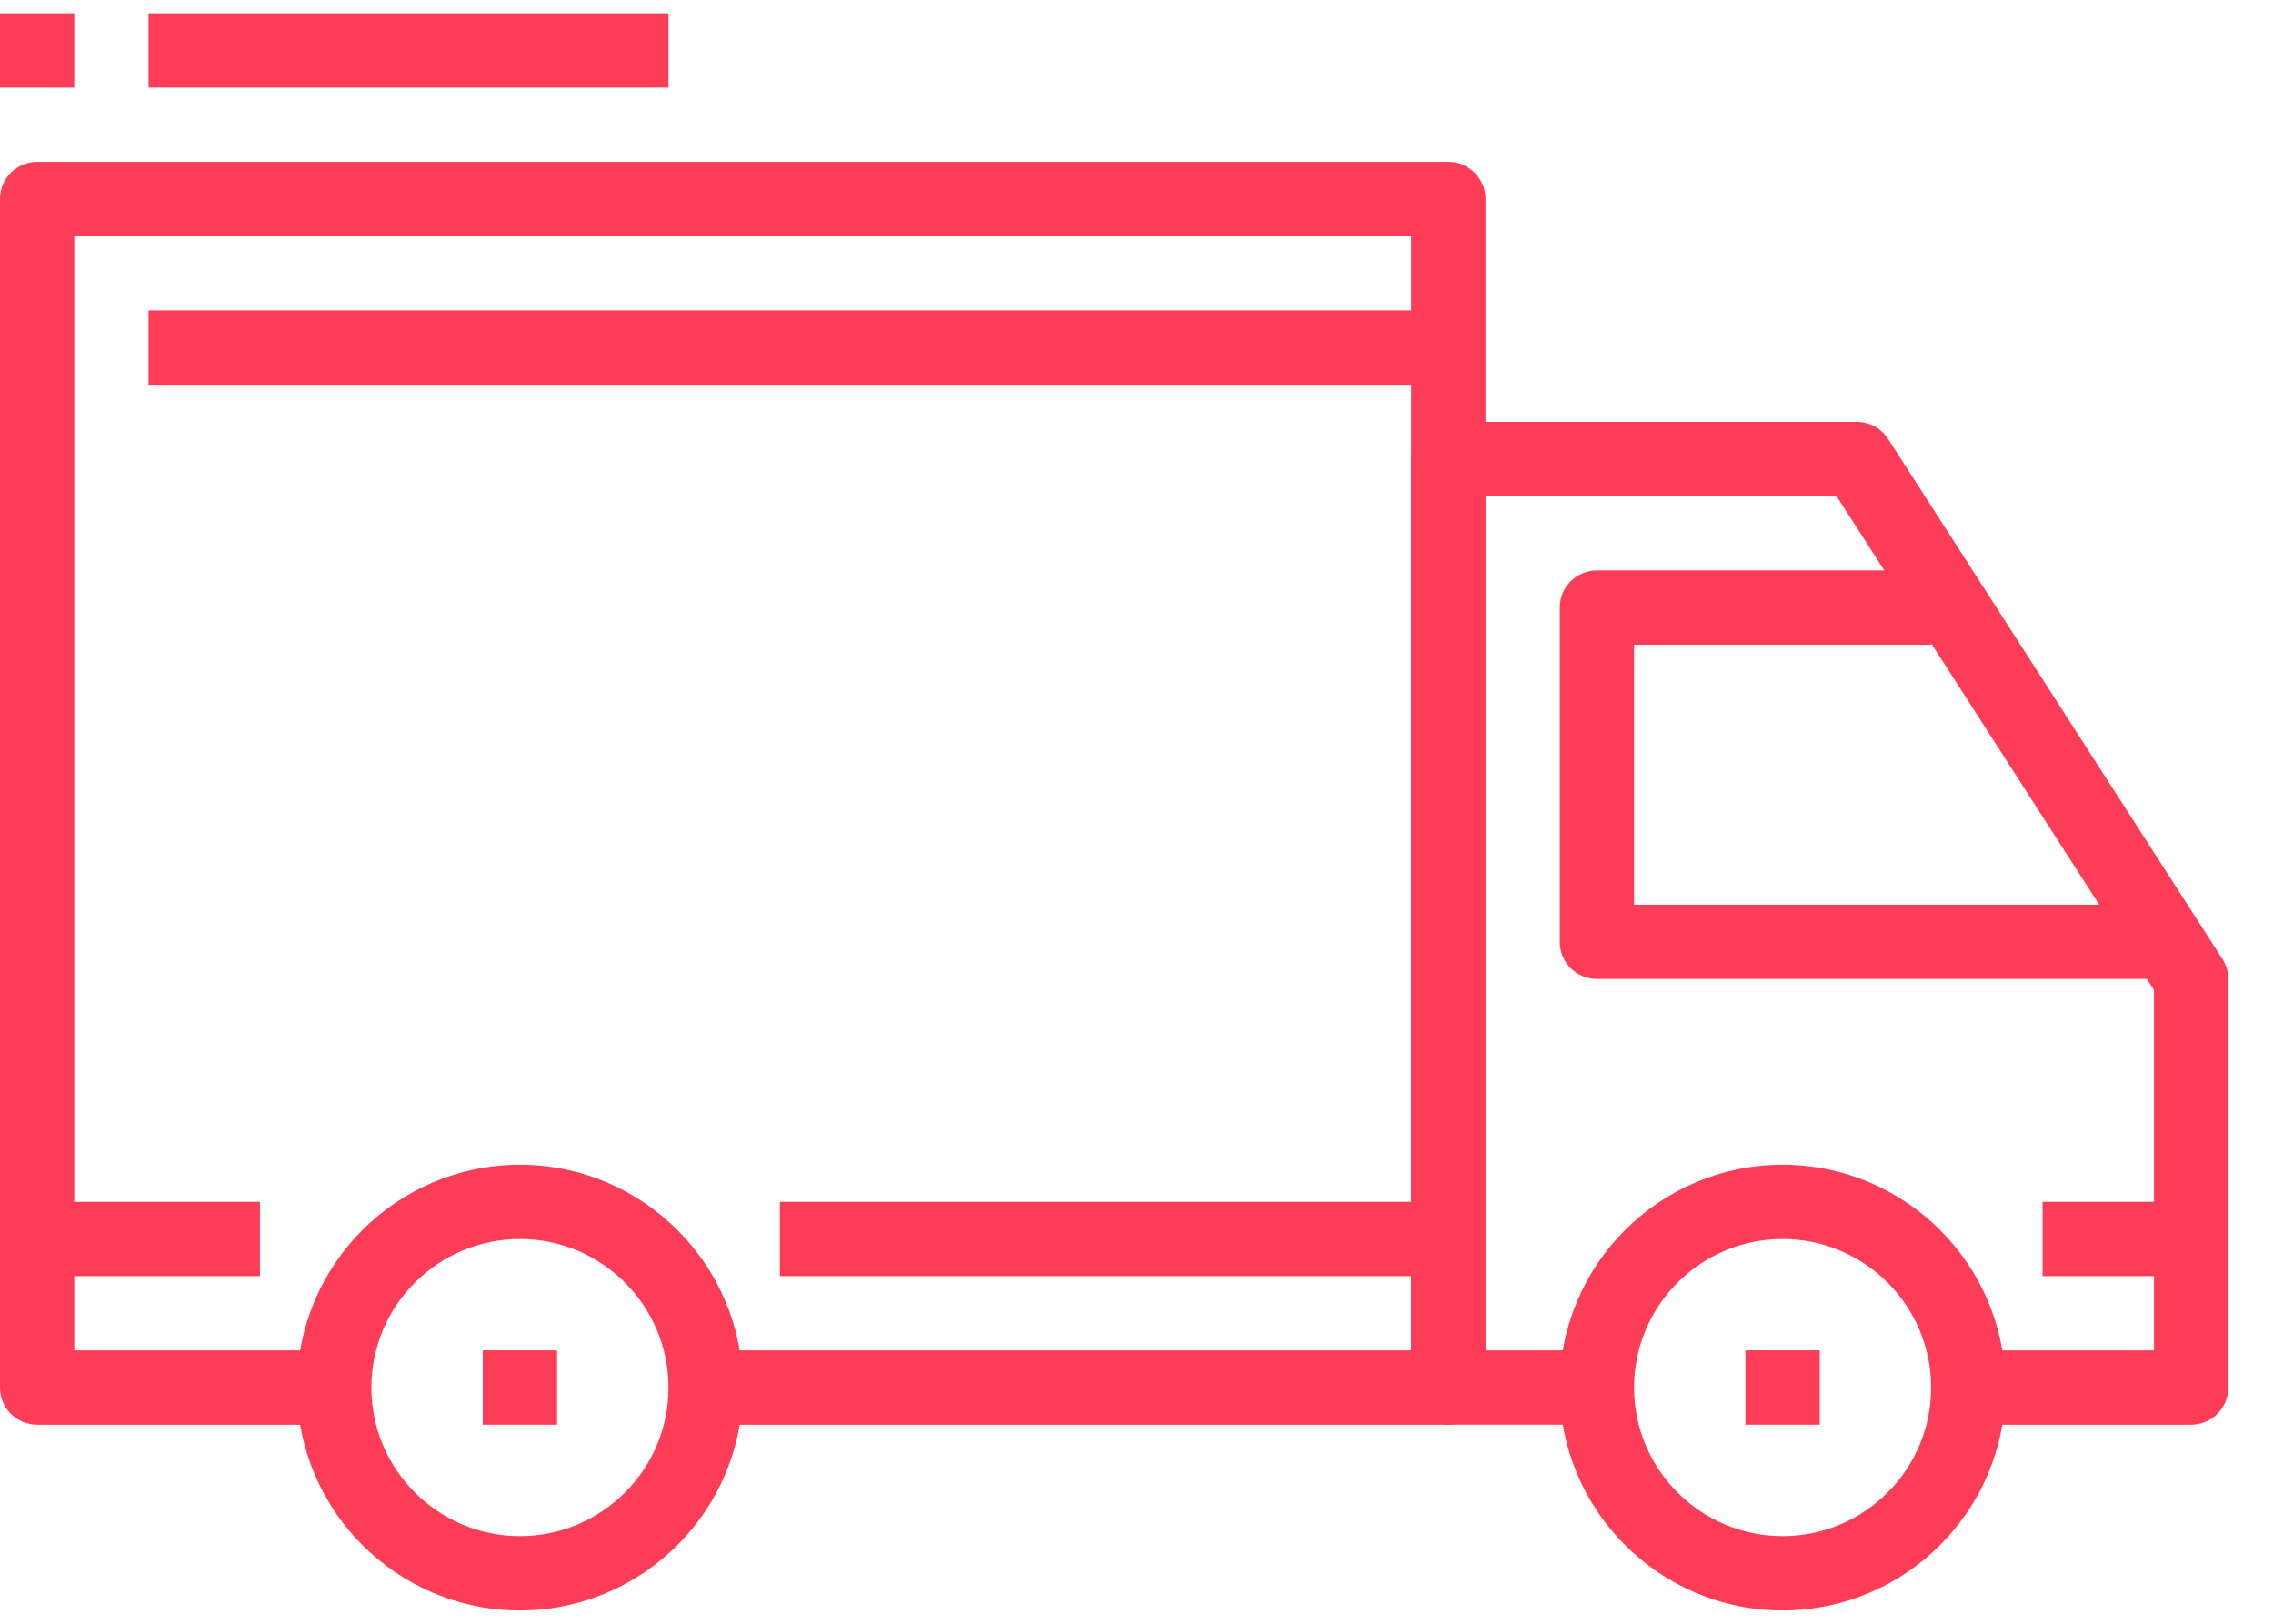
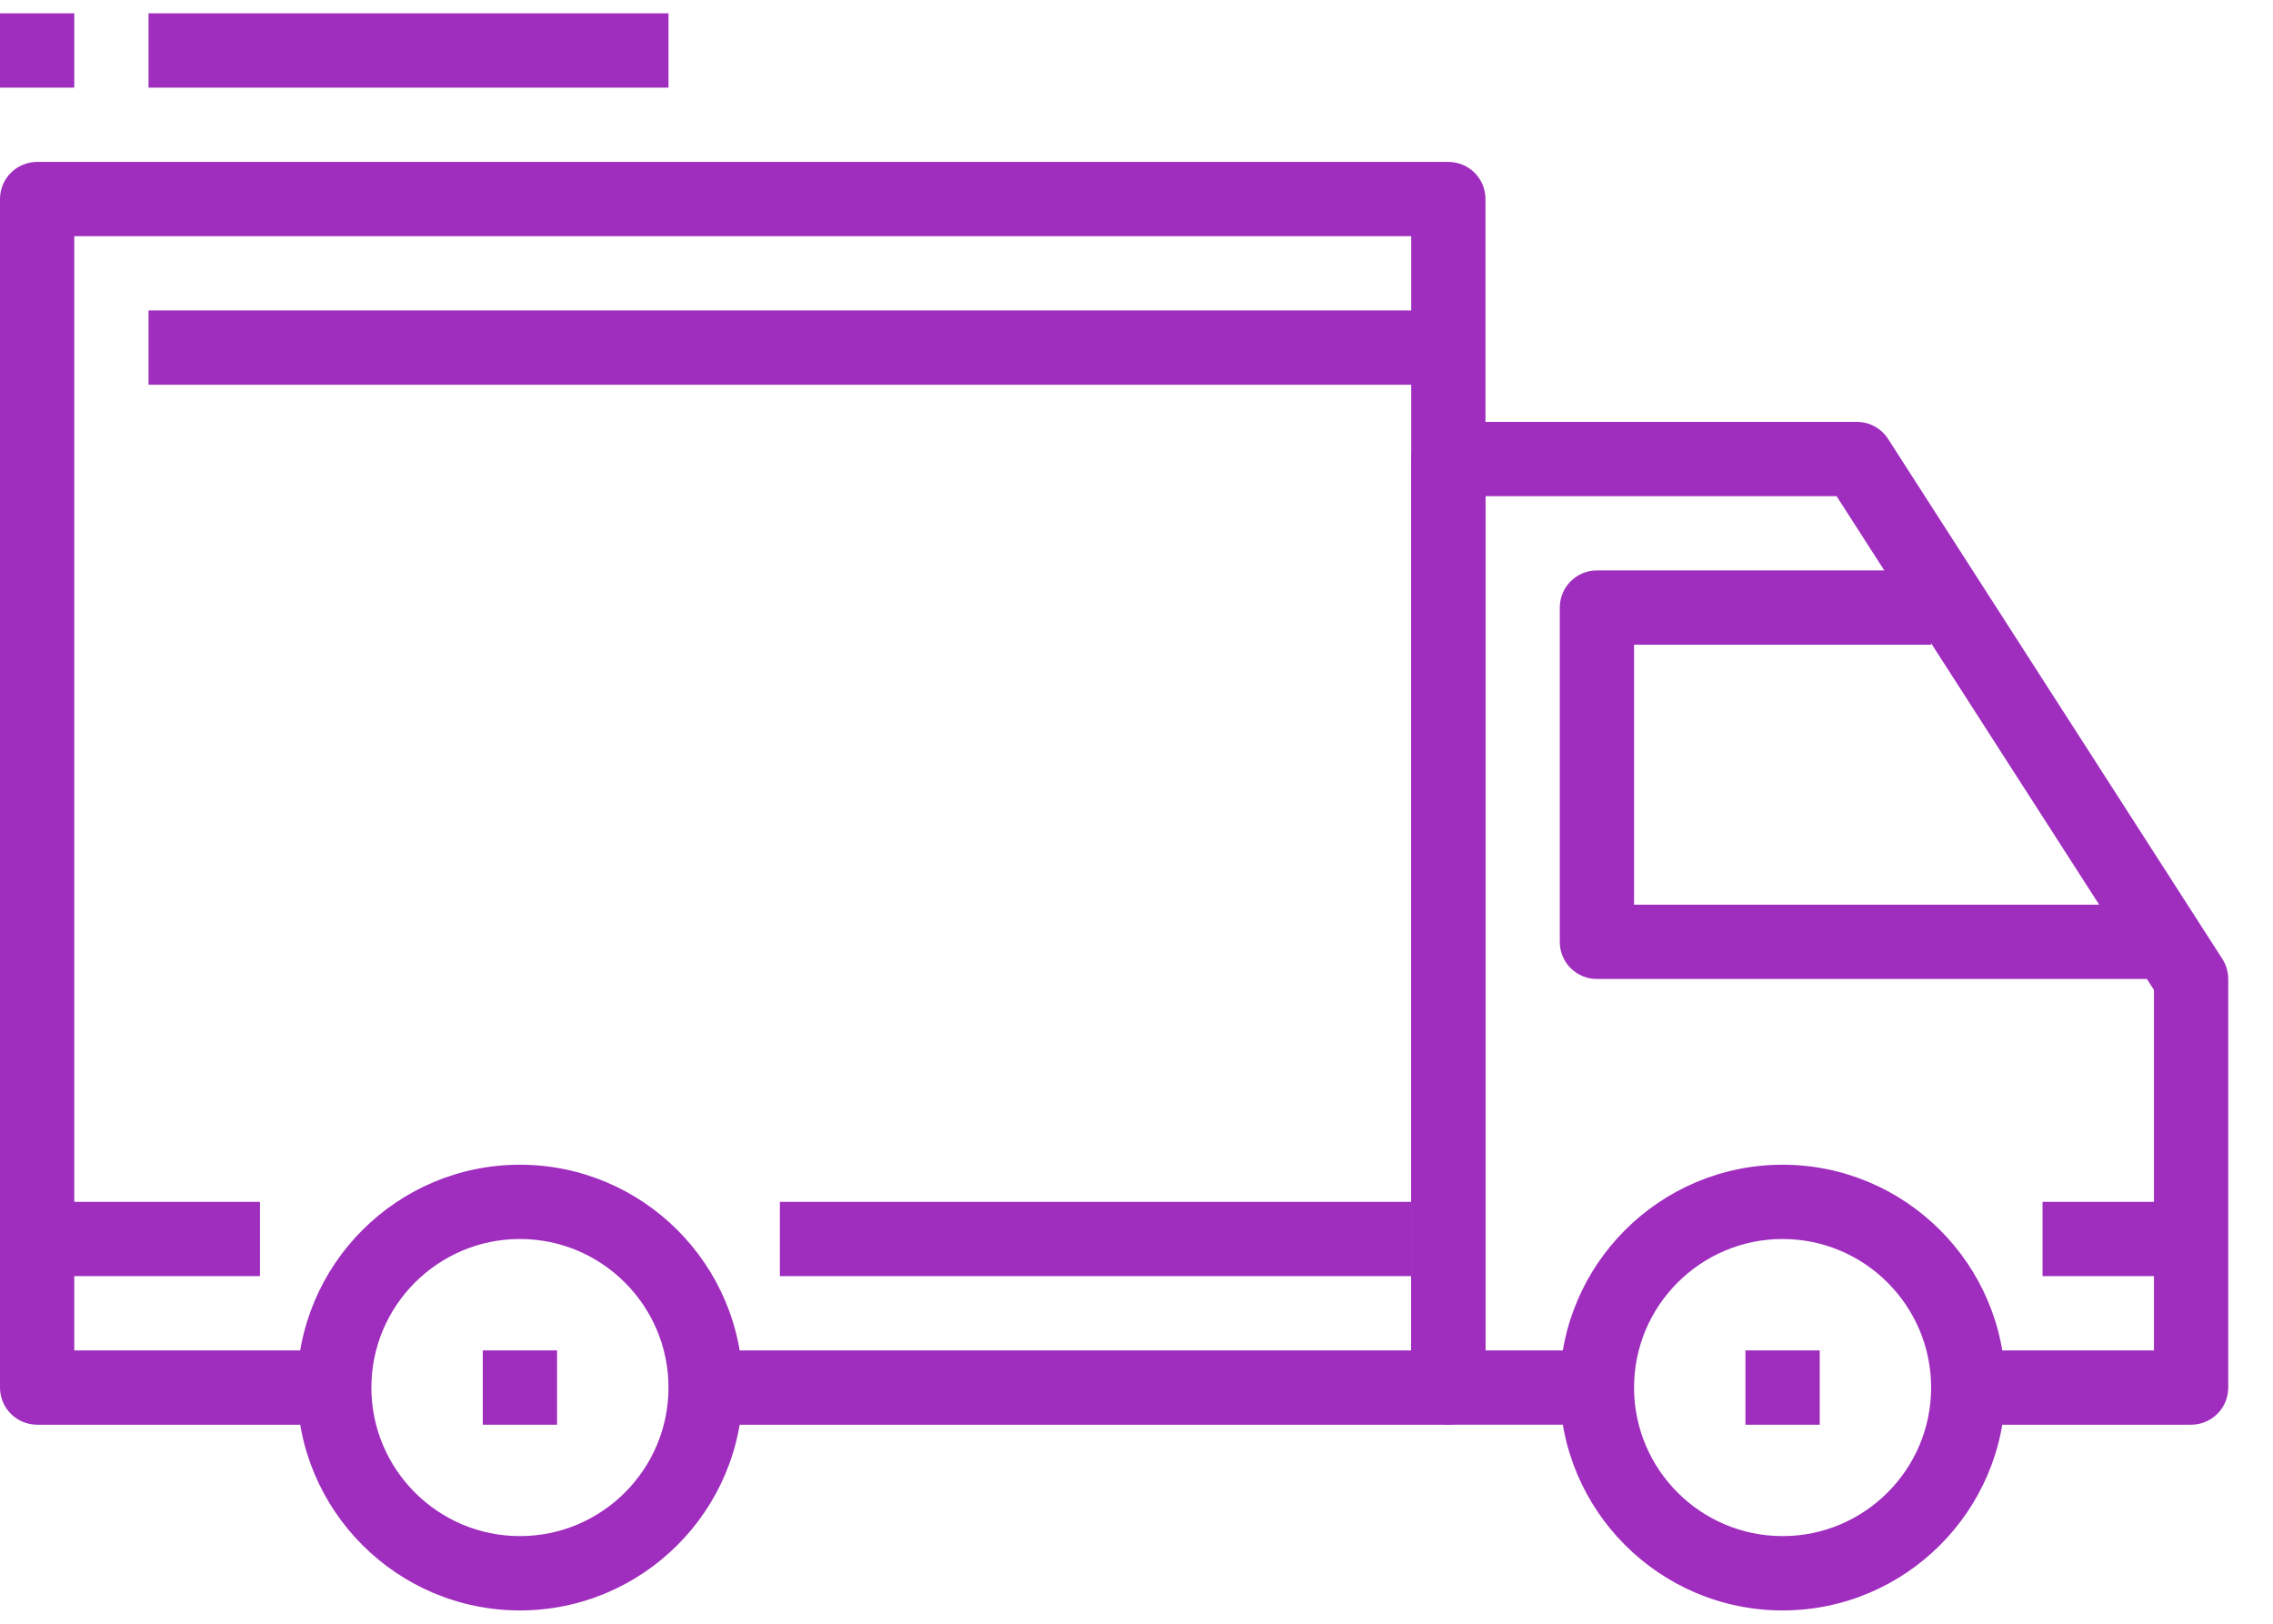
<svg xmlns="http://www.w3.org/2000/svg" width="49" height="35" viewBox="0 0 49 35" fill="none">
-   <path d="M11.208 25.106C8.559 25.106 6.405 27.26 6.405 29.909C6.405 32.558 8.559 34.713 11.208 34.713C13.857 34.713 16.012 32.558 16.012 29.909C16.012 27.26 13.857 25.106 11.208 25.106ZM11.208 33.111C9.442 33.111 8.006 31.675 8.006 29.909C8.006 28.143 9.442 26.707 11.208 26.707C12.974 26.707 14.411 28.143 14.411 29.909C14.411 31.675 12.974 33.111 11.208 33.111Z" fill="#FD3D57" />
-   <path d="M38.428 25.106C35.779 25.106 33.624 27.26 33.624 29.909C33.624 32.558 35.779 34.713 38.428 34.713C41.077 34.713 43.231 32.558 43.231 29.909C43.231 27.26 41.077 25.106 38.428 25.106ZM38.428 33.111C36.662 33.111 35.226 31.675 35.226 29.909C35.226 28.143 36.662 26.707 38.428 26.707C40.194 26.707 41.63 28.143 41.63 29.909C41.63 31.675 40.194 33.111 38.428 33.111Z" fill="#FD3D57" />
-   <path d="M47.908 20.67L40.702 9.461C40.555 9.232 40.301 9.094 40.029 9.094H31.223C30.78 9.094 30.422 9.453 30.422 9.894V29.909C30.422 30.352 30.78 30.709 31.223 30.709H34.425V29.108H32.023V10.695H39.592L46.434 21.338V29.108H42.431V30.71H47.234C47.677 30.71 48.035 30.352 48.035 29.909V21.103C48.035 20.95 47.991 20.798 47.908 20.67Z" fill="#FD3D57" />
-   <path d="M35.226 19.501V13.897H41.63V12.296H34.425C33.982 12.296 33.625 12.655 33.625 13.097V20.302C33.625 20.745 33.982 21.102 34.425 21.102H46.434V19.501H35.226V19.501Z" fill="#FD3D57" />
-   <path d="M31.223 3.49H0.801C0.359 3.49 0 3.848 0 4.29V29.909C0 30.352 0.359 30.71 0.801 30.71H7.205V29.108H1.601V5.091H30.422V29.108H15.211V30.71H31.223C31.666 30.71 32.023 30.352 32.023 29.909V4.29C32.023 3.848 31.666 3.49 31.223 3.49Z" fill="#FD3D57" />
-   <path d="M5.604 25.906H0.801V27.507H5.604V25.906Z" fill="#FD3D57" />
-   <path d="M30.422 25.906H16.812V27.507H30.422V25.906Z" fill="#FD3D57" />
-   <path d="M47.234 25.906H44.032V27.507H47.234V25.906Z" fill="#FD3D57" />
-   <path d="M31.223 6.692H3.202V8.293H31.223V6.692Z" fill="#FD3D57" />
-   <path d="M12.009 29.108H10.408V30.71H12.009V29.108Z" fill="#FD3D57" />
-   <path d="M39.229 29.108H37.627V30.71H39.229V29.108Z" fill="#FD3D57" />
-   <path d="M14.411 0.287H3.202V1.889H14.411V0.287Z" fill="#FD3D57" />
-   <path d="M1.601 0.287H0V1.889H1.601V0.287Z" fill="#FD3D57" />
+   <path d="M11.208 25.106C8.559 25.106 6.405 27.26 6.405 29.909C6.405 32.558 8.559 34.713 11.208 34.713C13.857 34.713 16.012 32.558 16.012 29.909C16.012 27.26 13.857 25.106 11.208 25.106ZM11.208 33.111C9.442 33.111 8.006 31.675 8.006 29.909C8.006 28.143 9.442 26.707 11.208 26.707C12.974 26.707 14.411 28.143 14.411 29.909C14.411 31.675 12.974 33.111 11.208 33.111Z" fill="#9F2DBE" />
+   <path d="M38.428 25.106C35.779 25.106 33.624 27.26 33.624 29.909C33.624 32.558 35.779 34.713 38.428 34.713C41.077 34.713 43.231 32.558 43.231 29.909C43.231 27.26 41.077 25.106 38.428 25.106ZM38.428 33.111C36.662 33.111 35.226 31.675 35.226 29.909C35.226 28.143 36.662 26.707 38.428 26.707C40.194 26.707 41.63 28.143 41.63 29.909C41.63 31.675 40.194 33.111 38.428 33.111Z" fill="#9F2DBE" />
+   <path d="M47.908 20.67L40.702 9.461C40.555 9.232 40.301 9.094 40.029 9.094H31.223C30.78 9.094 30.422 9.453 30.422 9.894V29.909C30.422 30.352 30.78 30.709 31.223 30.709H34.425V29.108H32.023V10.695H39.592L46.434 21.338V29.108H42.431V30.71H47.234C47.677 30.71 48.035 30.352 48.035 29.909V21.103C48.035 20.95 47.991 20.798 47.908 20.67Z" fill="#9F2DBE" />
+   <path d="M35.226 19.501V13.897H41.63V12.296H34.425C33.982 12.296 33.625 12.655 33.625 13.097V20.302C33.625 20.745 33.982 21.102 34.425 21.102H46.434V19.501H35.226V19.501Z" fill="#9F2DBE" />
+   <path d="M31.223 3.49H0.801C0.359 3.49 0 3.848 0 4.29V29.909C0 30.352 0.359 30.71 0.801 30.71H7.205V29.108H1.601V5.091H30.422V29.108H15.211V30.71H31.223C31.666 30.71 32.023 30.352 32.023 29.909V4.29C32.023 3.848 31.666 3.49 31.223 3.49Z" fill="#9F2DBE" />
+   <path d="M5.604 25.906H0.801V27.507H5.604V25.906Z" fill="#9F2DBE" />
+   <path d="M30.422 25.906H16.812V27.507H30.422V25.906Z" fill="#9F2DBE" />
+   <path d="M47.234 25.906H44.032V27.507H47.234V25.906Z" fill="#9F2DBE" />
+   <path d="M31.223 6.692H3.202V8.293H31.223V6.692Z" fill="#9F2DBE" />
+   <path d="M12.009 29.108H10.408V30.71H12.009V29.108Z" fill="#9F2DBE" />
+   <path d="M39.229 29.108H37.627V30.71H39.229V29.108Z" fill="#9F2DBE" />
+   <path d="M14.411 0.287H3.202V1.889H14.411V0.287Z" fill="#9F2DBE" />
+   <path d="M1.601 0.287H0V1.889H1.601V0.287Z" fill="#9F2DBE" />
</svg>
